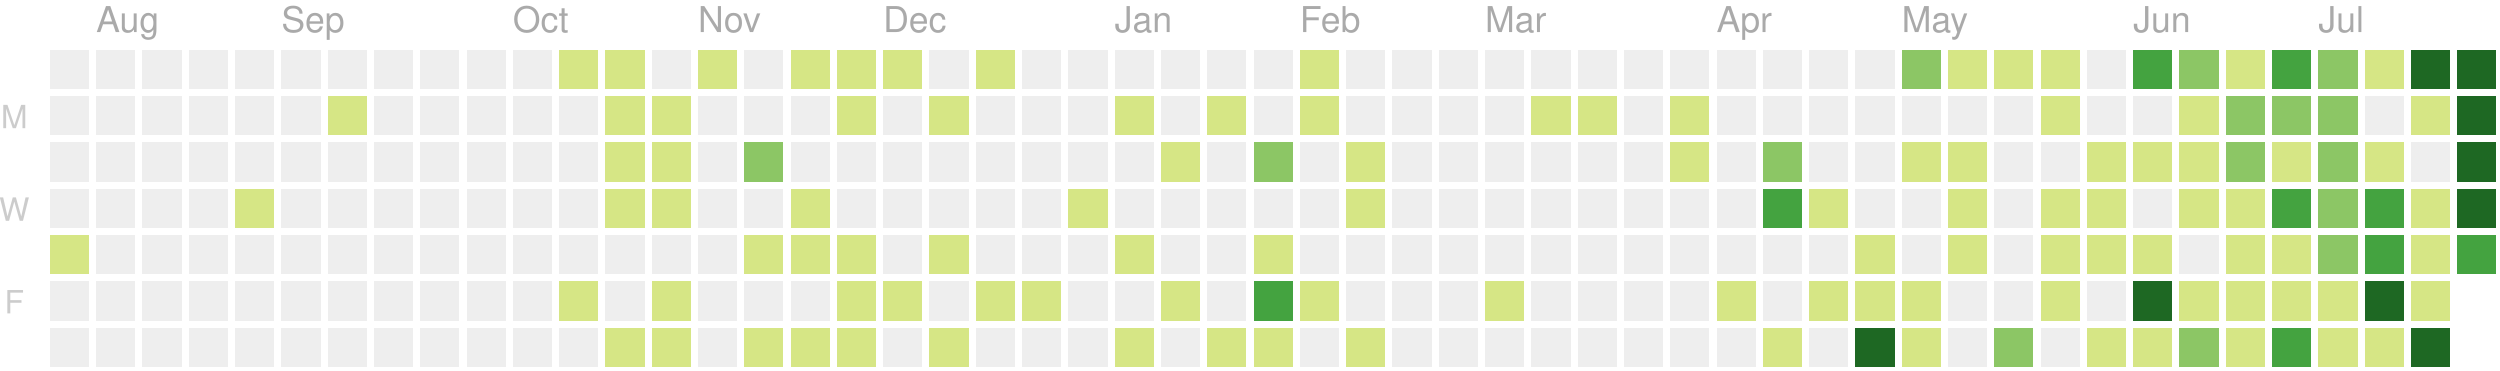
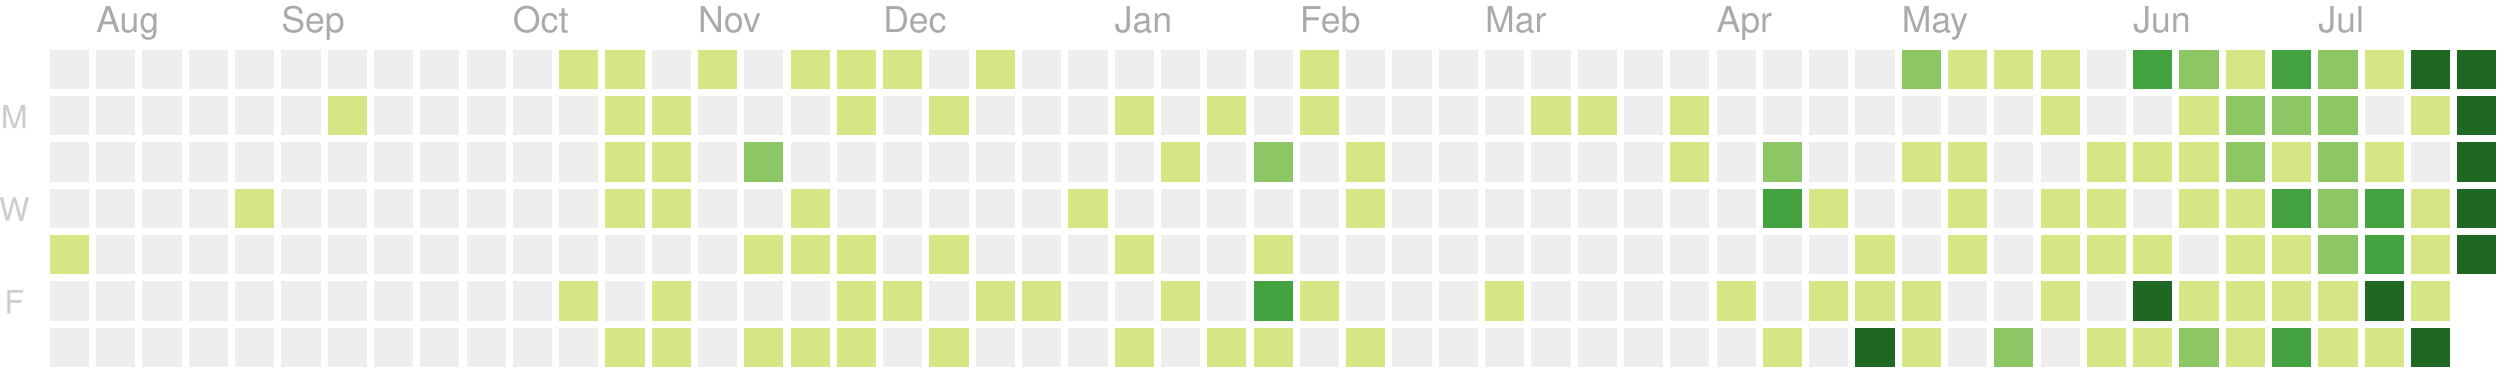
<svg xmlns="http://www.w3.org/2000/svg" version="1.1" width="702" height="104">
  <rect style="fill:#eeeeee;shape-rendering:crispedges;" data-score="0" data-date="2019-07-28" x="14" y="14" width="11" height="11" />
  <rect style="fill:#eeeeee;shape-rendering:crispedges;" data-score="0" data-date="2019-08-04" x="27" y="14" width="11" height="11" />
  <rect style="fill:#eeeeee;shape-rendering:crispedges;" data-score="0" data-date="2019-08-11" x="40" y="14" width="11" height="11" />
  <rect style="fill:#eeeeee;shape-rendering:crispedges;" data-score="0" data-date="2019-08-18" x="53" y="14" width="11" height="11" />
  <rect style="fill:#eeeeee;shape-rendering:crispedges;" data-score="0" data-date="2019-08-25" x="66" y="14" width="11" height="11" />
  <rect style="fill:#eeeeee;shape-rendering:crispedges;" data-score="0" data-date="2019-09-01" x="79" y="14" width="11" height="11" />
  <rect style="fill:#eeeeee;shape-rendering:crispedges;" data-score="0" data-date="2019-09-08" x="92" y="14" width="11" height="11" />
  <rect style="fill:#eeeeee;shape-rendering:crispedges;" data-score="0" data-date="2019-09-15" x="105" y="14" width="11" height="11" />
  <rect style="fill:#eeeeee;shape-rendering:crispedges;" data-score="0" data-date="2019-09-22" x="118" y="14" width="11" height="11" />
  <rect style="fill:#eeeeee;shape-rendering:crispedges;" data-score="0" data-date="2019-09-29" x="131" y="14" width="11" height="11" />
  <rect style="fill:#eeeeee;shape-rendering:crispedges;" data-score="0" data-date="2019-10-06" x="144" y="14" width="11" height="11" />
  <rect style="fill:#d6e685;shape-rendering:crispedges;" data-score="7" data-date="2019-10-13" x="157" y="14" width="11" height="11" />
  <rect style="fill:#d6e685;shape-rendering:crispedges;" data-score="2" data-date="2019-10-20" x="170" y="14" width="11" height="11" />
  <rect style="fill:#eeeeee;shape-rendering:crispedges;" data-score="0" data-date="2019-10-27" x="183" y="14" width="11" height="11" />
  <rect style="fill:#d6e685;shape-rendering:crispedges;" data-score="5" data-date="2019-11-03" x="196" y="14" width="11" height="11" />
  <rect style="fill:#eeeeee;shape-rendering:crispedges;" data-score="0" data-date="2019-11-10" x="209" y="14" width="11" height="11" />
  <rect style="fill:#d6e685;shape-rendering:crispedges;" data-score="8" data-date="2019-11-17" x="222" y="14" width="11" height="11" />
  <rect style="fill:#d6e685;shape-rendering:crispedges;" data-score="6" data-date="2019-11-24" x="235" y="14" width="11" height="11" />
  <rect style="fill:#d6e685;shape-rendering:crispedges;" data-score="4" data-date="2019-12-01" x="248" y="14" width="11" height="11" />
  <rect style="fill:#eeeeee;shape-rendering:crispedges;" data-score="0" data-date="2019-12-08" x="261" y="14" width="11" height="11" />
  <rect style="fill:#d6e685;shape-rendering:crispedges;" data-score="1" data-date="2019-12-15" x="274" y="14" width="11" height="11" />
  <rect style="fill:#eeeeee;shape-rendering:crispedges;" data-score="0" data-date="2019-12-22" x="287" y="14" width="11" height="11" />
  <rect style="fill:#eeeeee;shape-rendering:crispedges;" data-score="0" data-date="2019-12-29" x="300" y="14" width="11" height="11" />
  <rect style="fill:#eeeeee;shape-rendering:crispedges;" data-score="0" data-date="2020-01-05" x="313" y="14" width="11" height="11" />
  <rect style="fill:#eeeeee;shape-rendering:crispedges;" data-score="0" data-date="2020-01-12" x="326" y="14" width="11" height="11" />
  <rect style="fill:#eeeeee;shape-rendering:crispedges;" data-score="0" data-date="2020-01-19" x="339" y="14" width="11" height="11" />
  <rect style="fill:#eeeeee;shape-rendering:crispedges;" data-score="0" data-date="2020-01-26" x="352" y="14" width="11" height="11" />
  <rect style="fill:#d6e685;shape-rendering:crispedges;" data-score="2" data-date="2020-02-02" x="365" y="14" width="11" height="11" />
  <rect style="fill:#eeeeee;shape-rendering:crispedges;" data-score="0" data-date="2020-02-09" x="378" y="14" width="11" height="11" />
  <rect style="fill:#eeeeee;shape-rendering:crispedges;" data-score="0" data-date="2020-02-16" x="391" y="14" width="11" height="11" />
  <rect style="fill:#eeeeee;shape-rendering:crispedges;" data-score="0" data-date="2020-02-23" x="404" y="14" width="11" height="11" />
  <rect style="fill:#eeeeee;shape-rendering:crispedges;" data-score="0" data-date="2020-03-01" x="417" y="14" width="11" height="11" />
  <rect style="fill:#eeeeee;shape-rendering:crispedges;" data-score="0" data-date="2020-03-08" x="430" y="14" width="11" height="11" />
  <rect style="fill:#eeeeee;shape-rendering:crispedges;" data-score="0" data-date="2020-03-15" x="443" y="14" width="11" height="11" />
  <rect style="fill:#eeeeee;shape-rendering:crispedges;" data-score="0" data-date="2020-03-22" x="456" y="14" width="11" height="11" />
  <rect style="fill:#eeeeee;shape-rendering:crispedges;" data-score="0" data-date="2020-03-29" x="469" y="14" width="11" height="11" />
  <rect style="fill:#eeeeee;shape-rendering:crispedges;" data-score="0" data-date="2020-04-05" x="482" y="14" width="11" height="11" />
  <rect style="fill:#eeeeee;shape-rendering:crispedges;" data-score="0" data-date="2020-04-12" x="495" y="14" width="11" height="11" />
  <rect style="fill:#eeeeee;shape-rendering:crispedges;" data-score="0" data-date="2020-04-19" x="508" y="14" width="11" height="11" />
  <rect style="fill:#eeeeee;shape-rendering:crispedges;" data-score="0" data-date="2020-04-26" x="521" y="14" width="11" height="11" />
  <rect style="fill:#8cc665;shape-rendering:crispedges;" data-score="20" data-date="2020-05-03" x="534" y="14" width="11" height="11" />
  <rect style="fill:#d6e685;shape-rendering:crispedges;" data-score="4" data-date="2020-05-10" x="547" y="14" width="11" height="11" />
  <rect style="fill:#d6e685;shape-rendering:crispedges;" data-score="4" data-date="2020-05-17" x="560" y="14" width="11" height="11" />
  <rect style="fill:#d6e685;shape-rendering:crispedges;" data-score="3" data-date="2020-05-24" x="573" y="14" width="11" height="11" />
  <rect style="fill:#eeeeee;shape-rendering:crispedges;" data-score="0" data-date="2020-05-31" x="586" y="14" width="11" height="11" />
  <rect style="fill:#44a340;shape-rendering:crispedges;" data-score="25" data-date="2020-06-07" x="599" y="14" width="11" height="11" />
  <rect style="fill:#8cc665;shape-rendering:crispedges;" data-score="20" data-date="2020-06-14" x="612" y="14" width="11" height="11" />
  <rect style="fill:#d6e685;shape-rendering:crispedges;" data-score="8" data-date="2020-06-21" x="625" y="14" width="11" height="11" />
  <rect style="fill:#44a340;shape-rendering:crispedges;" data-score="28" data-date="2020-06-28" x="638" y="14" width="11" height="11" />
  <rect style="fill:#8cc665;shape-rendering:crispedges;" data-score="20" data-date="2020-07-05" x="651" y="14" width="11" height="11" />
  <rect style="fill:#d6e685;shape-rendering:crispedges;" data-score="3" data-date="2020-07-12" x="664" y="14" width="11" height="11" />
  <rect style="fill:#1e6823;shape-rendering:crispedges;" data-score="45" data-date="2020-07-19" x="677" y="14" width="11" height="11" />
  <rect style="fill:#1e6823;shape-rendering:crispedges;" data-score="84" data-date="2020-07-26" x="690" y="14" width="11" height="11" />
  <rect style="fill:#eeeeee;shape-rendering:crispedges;" data-score="0" data-date="2019-07-29" x="14" y="27" width="11" height="11" />
  <rect style="fill:#eeeeee;shape-rendering:crispedges;" data-score="0" data-date="2019-08-05" x="27" y="27" width="11" height="11" />
  <rect style="fill:#eeeeee;shape-rendering:crispedges;" data-score="0" data-date="2019-08-12" x="40" y="27" width="11" height="11" />
  <rect style="fill:#eeeeee;shape-rendering:crispedges;" data-score="0" data-date="2019-08-19" x="53" y="27" width="11" height="11" />
  <rect style="fill:#eeeeee;shape-rendering:crispedges;" data-score="0" data-date="2019-08-26" x="66" y="27" width="11" height="11" />
  <rect style="fill:#eeeeee;shape-rendering:crispedges;" data-score="0" data-date="2019-09-02" x="79" y="27" width="11" height="11" />
  <rect style="fill:#d6e685;shape-rendering:crispedges;" data-score="1" data-date="2019-09-09" x="92" y="27" width="11" height="11" />
  <rect style="fill:#eeeeee;shape-rendering:crispedges;" data-score="0" data-date="2019-09-16" x="105" y="27" width="11" height="11" />
  <rect style="fill:#eeeeee;shape-rendering:crispedges;" data-score="0" data-date="2019-09-23" x="118" y="27" width="11" height="11" />
  <rect style="fill:#eeeeee;shape-rendering:crispedges;" data-score="0" data-date="2019-09-30" x="131" y="27" width="11" height="11" />
  <rect style="fill:#eeeeee;shape-rendering:crispedges;" data-score="0" data-date="2019-10-07" x="144" y="27" width="11" height="11" />
  <rect style="fill:#eeeeee;shape-rendering:crispedges;" data-score="0" data-date="2019-10-14" x="157" y="27" width="11" height="11" />
  <rect style="fill:#d6e685;shape-rendering:crispedges;" data-score="4" data-date="2019-10-21" x="170" y="27" width="11" height="11" />
  <rect style="fill:#d6e685;shape-rendering:crispedges;" data-score="3" data-date="2019-10-28" x="183" y="27" width="11" height="11" />
  <rect style="fill:#eeeeee;shape-rendering:crispedges;" data-score="0" data-date="2019-11-04" x="196" y="27" width="11" height="11" />
  <rect style="fill:#eeeeee;shape-rendering:crispedges;" data-score="0" data-date="2019-11-11" x="209" y="27" width="11" height="11" />
  <rect style="fill:#eeeeee;shape-rendering:crispedges;" data-score="0" data-date="2019-11-18" x="222" y="27" width="11" height="11" />
  <rect style="fill:#d6e685;shape-rendering:crispedges;" data-score="1" data-date="2019-11-25" x="235" y="27" width="11" height="11" />
  <rect style="fill:#eeeeee;shape-rendering:crispedges;" data-score="0" data-date="2019-12-02" x="248" y="27" width="11" height="11" />
  <rect style="fill:#d6e685;shape-rendering:crispedges;" data-score="1" data-date="2019-12-09" x="261" y="27" width="11" height="11" />
  <rect style="fill:#eeeeee;shape-rendering:crispedges;" data-score="0" data-date="2019-12-16" x="274" y="27" width="11" height="11" />
  <rect style="fill:#eeeeee;shape-rendering:crispedges;" data-score="0" data-date="2019-12-23" x="287" y="27" width="11" height="11" />
  <rect style="fill:#eeeeee;shape-rendering:crispedges;" data-score="0" data-date="2019-12-30" x="300" y="27" width="11" height="11" />
  <rect style="fill:#d6e685;shape-rendering:crispedges;" data-score="2" data-date="2020-01-06" x="313" y="27" width="11" height="11" />
  <rect style="fill:#eeeeee;shape-rendering:crispedges;" data-score="0" data-date="2020-01-13" x="326" y="27" width="11" height="11" />
  <rect style="fill:#d6e685;shape-rendering:crispedges;" data-score="1" data-date="2020-01-20" x="339" y="27" width="11" height="11" />
  <rect style="fill:#eeeeee;shape-rendering:crispedges;" data-score="0" data-date="2020-01-27" x="352" y="27" width="11" height="11" />
  <rect style="fill:#d6e685;shape-rendering:crispedges;" data-score="10" data-date="2020-02-03" x="365" y="27" width="11" height="11" />
  <rect style="fill:#eeeeee;shape-rendering:crispedges;" data-score="0" data-date="2020-02-10" x="378" y="27" width="11" height="11" />
  <rect style="fill:#eeeeee;shape-rendering:crispedges;" data-score="0" data-date="2020-02-17" x="391" y="27" width="11" height="11" />
  <rect style="fill:#eeeeee;shape-rendering:crispedges;" data-score="0" data-date="2020-02-24" x="404" y="27" width="11" height="11" />
  <rect style="fill:#eeeeee;shape-rendering:crispedges;" data-score="0" data-date="2020-03-02" x="417" y="27" width="11" height="11" />
  <rect style="fill:#d6e685;shape-rendering:crispedges;" data-score="2" data-date="2020-03-09" x="430" y="27" width="11" height="11" />
  <rect style="fill:#d6e685;shape-rendering:crispedges;" data-score="1" data-date="2020-03-16" x="443" y="27" width="11" height="11" />
  <rect style="fill:#eeeeee;shape-rendering:crispedges;" data-score="0" data-date="2020-03-23" x="456" y="27" width="11" height="11" />
  <rect style="fill:#d6e685;shape-rendering:crispedges;" data-score="8" data-date="2020-03-30" x="469" y="27" width="11" height="11" />
  <rect style="fill:#eeeeee;shape-rendering:crispedges;" data-score="0" data-date="2020-04-06" x="482" y="27" width="11" height="11" />
  <rect style="fill:#eeeeee;shape-rendering:crispedges;" data-score="0" data-date="2020-04-13" x="495" y="27" width="11" height="11" />
  <rect style="fill:#eeeeee;shape-rendering:crispedges;" data-score="0" data-date="2020-04-20" x="508" y="27" width="11" height="11" />
  <rect style="fill:#eeeeee;shape-rendering:crispedges;" data-score="0" data-date="2020-04-27" x="521" y="27" width="11" height="11" />
  <rect style="fill:#eeeeee;shape-rendering:crispedges;" data-score="0" data-date="2020-05-04" x="534" y="27" width="11" height="11" />
  <rect style="fill:#eeeeee;shape-rendering:crispedges;" data-score="0" data-date="2020-05-11" x="547" y="27" width="11" height="11" />
  <rect style="fill:#eeeeee;shape-rendering:crispedges;" data-score="0" data-date="2020-05-18" x="560" y="27" width="11" height="11" />
  <rect style="fill:#d6e685;shape-rendering:crispedges;" data-score="3" data-date="2020-05-25" x="573" y="27" width="11" height="11" />
  <rect style="fill:#eeeeee;shape-rendering:crispedges;" data-score="0" data-date="2020-06-01" x="586" y="27" width="11" height="11" />
  <rect style="fill:#eeeeee;shape-rendering:crispedges;" data-score="0" data-date="2020-06-08" x="599" y="27" width="11" height="11" />
  <rect style="fill:#d6e685;shape-rendering:crispedges;" data-score="2" data-date="2020-06-15" x="612" y="27" width="11" height="11" />
  <rect style="fill:#8cc665;shape-rendering:crispedges;" data-score="15" data-date="2020-06-22" x="625" y="27" width="11" height="11" />
  <rect style="fill:#8cc665;shape-rendering:crispedges;" data-score="16" data-date="2020-06-29" x="638" y="27" width="11" height="11" />
  <rect style="fill:#8cc665;shape-rendering:crispedges;" data-score="12" data-date="2020-07-06" x="651" y="27" width="11" height="11" />
  <rect style="fill:#eeeeee;shape-rendering:crispedges;" data-score="0" data-date="2020-07-13" x="664" y="27" width="11" height="11" />
  <rect style="fill:#d6e685;shape-rendering:crispedges;" data-score="8" data-date="2020-07-20" x="677" y="27" width="11" height="11" />
  <rect style="fill:#1e6823;shape-rendering:crispedges;" data-score="107" data-date="2020-07-27" x="690" y="27" width="11" height="11" />
  <rect style="fill:#eeeeee;shape-rendering:crispedges;" data-score="0" data-date="2019-07-30" x="14" y="40" width="11" height="11" />
  <rect style="fill:#eeeeee;shape-rendering:crispedges;" data-score="0" data-date="2019-08-06" x="27" y="40" width="11" height="11" />
  <rect style="fill:#eeeeee;shape-rendering:crispedges;" data-score="0" data-date="2019-08-13" x="40" y="40" width="11" height="11" />
  <rect style="fill:#eeeeee;shape-rendering:crispedges;" data-score="0" data-date="2019-08-20" x="53" y="40" width="11" height="11" />
  <rect style="fill:#eeeeee;shape-rendering:crispedges;" data-score="0" data-date="2019-08-27" x="66" y="40" width="11" height="11" />
  <rect style="fill:#eeeeee;shape-rendering:crispedges;" data-score="0" data-date="2019-09-03" x="79" y="40" width="11" height="11" />
  <rect style="fill:#eeeeee;shape-rendering:crispedges;" data-score="0" data-date="2019-09-10" x="92" y="40" width="11" height="11" />
  <rect style="fill:#eeeeee;shape-rendering:crispedges;" data-score="0" data-date="2019-09-17" x="105" y="40" width="11" height="11" />
  <rect style="fill:#eeeeee;shape-rendering:crispedges;" data-score="0" data-date="2019-09-24" x="118" y="40" width="11" height="11" />
  <rect style="fill:#eeeeee;shape-rendering:crispedges;" data-score="0" data-date="2019-10-01" x="131" y="40" width="11" height="11" />
  <rect style="fill:#eeeeee;shape-rendering:crispedges;" data-score="0" data-date="2019-10-08" x="144" y="40" width="11" height="11" />
  <rect style="fill:#eeeeee;shape-rendering:crispedges;" data-score="0" data-date="2019-10-15" x="157" y="40" width="11" height="11" />
  <rect style="fill:#d6e685;shape-rendering:crispedges;" data-score="2" data-date="2019-10-22" x="170" y="40" width="11" height="11" />
  <rect style="fill:#d6e685;shape-rendering:crispedges;" data-score="9" data-date="2019-10-29" x="183" y="40" width="11" height="11" />
  <rect style="fill:#eeeeee;shape-rendering:crispedges;" data-score="0" data-date="2019-11-05" x="196" y="40" width="11" height="11" />
  <rect style="fill:#8cc665;shape-rendering:crispedges;" data-score="14" data-date="2019-11-12" x="209" y="40" width="11" height="11" />
  <rect style="fill:#eeeeee;shape-rendering:crispedges;" data-score="0" data-date="2019-11-19" x="222" y="40" width="11" height="11" />
  <rect style="fill:#eeeeee;shape-rendering:crispedges;" data-score="0" data-date="2019-11-26" x="235" y="40" width="11" height="11" />
  <rect style="fill:#eeeeee;shape-rendering:crispedges;" data-score="0" data-date="2019-12-03" x="248" y="40" width="11" height="11" />
  <rect style="fill:#eeeeee;shape-rendering:crispedges;" data-score="0" data-date="2019-12-10" x="261" y="40" width="11" height="11" />
  <rect style="fill:#eeeeee;shape-rendering:crispedges;" data-score="0" data-date="2019-12-17" x="274" y="40" width="11" height="11" />
  <rect style="fill:#eeeeee;shape-rendering:crispedges;" data-score="0" data-date="2019-12-24" x="287" y="40" width="11" height="11" />
  <rect style="fill:#eeeeee;shape-rendering:crispedges;" data-score="0" data-date="2019-12-31" x="300" y="40" width="11" height="11" />
  <rect style="fill:#eeeeee;shape-rendering:crispedges;" data-score="0" data-date="2020-01-07" x="313" y="40" width="11" height="11" />
  <rect style="fill:#d6e685;shape-rendering:crispedges;" data-score="1" data-date="2020-01-14" x="326" y="40" width="11" height="11" />
  <rect style="fill:#eeeeee;shape-rendering:crispedges;" data-score="0" data-date="2020-01-21" x="339" y="40" width="11" height="11" />
  <rect style="fill:#8cc665;shape-rendering:crispedges;" data-score="20" data-date="2020-01-28" x="352" y="40" width="11" height="11" />
  <rect style="fill:#eeeeee;shape-rendering:crispedges;" data-score="0" data-date="2020-02-04" x="365" y="40" width="11" height="11" />
  <rect style="fill:#d6e685;shape-rendering:crispedges;" data-score="2" data-date="2020-02-11" x="378" y="40" width="11" height="11" />
  <rect style="fill:#eeeeee;shape-rendering:crispedges;" data-score="0" data-date="2020-02-18" x="391" y="40" width="11" height="11" />
  <rect style="fill:#eeeeee;shape-rendering:crispedges;" data-score="0" data-date="2020-02-25" x="404" y="40" width="11" height="11" />
  <rect style="fill:#eeeeee;shape-rendering:crispedges;" data-score="0" data-date="2020-03-03" x="417" y="40" width="11" height="11" />
  <rect style="fill:#eeeeee;shape-rendering:crispedges;" data-score="0" data-date="2020-03-10" x="430" y="40" width="11" height="11" />
  <rect style="fill:#eeeeee;shape-rendering:crispedges;" data-score="0" data-date="2020-03-17" x="443" y="40" width="11" height="11" />
  <rect style="fill:#eeeeee;shape-rendering:crispedges;" data-score="0" data-date="2020-03-24" x="456" y="40" width="11" height="11" />
  <rect style="fill:#d6e685;shape-rendering:crispedges;" data-score="3" data-date="2020-03-31" x="469" y="40" width="11" height="11" />
  <rect style="fill:#eeeeee;shape-rendering:crispedges;" data-score="0" data-date="2020-04-07" x="482" y="40" width="11" height="11" />
  <rect style="fill:#8cc665;shape-rendering:crispedges;" data-score="14" data-date="2020-04-14" x="495" y="40" width="11" height="11" />
  <rect style="fill:#eeeeee;shape-rendering:crispedges;" data-score="0" data-date="2020-04-21" x="508" y="40" width="11" height="11" />
  <rect style="fill:#eeeeee;shape-rendering:crispedges;" data-score="0" data-date="2020-04-28" x="521" y="40" width="11" height="11" />
  <rect style="fill:#d6e685;shape-rendering:crispedges;" data-score="3" data-date="2020-05-05" x="534" y="40" width="11" height="11" />
  <rect style="fill:#d6e685;shape-rendering:crispedges;" data-score="2" data-date="2020-05-12" x="547" y="40" width="11" height="11" />
  <rect style="fill:#eeeeee;shape-rendering:crispedges;" data-score="0" data-date="2020-05-19" x="560" y="40" width="11" height="11" />
  <rect style="fill:#eeeeee;shape-rendering:crispedges;" data-score="0" data-date="2020-05-26" x="573" y="40" width="11" height="11" />
  <rect style="fill:#d6e685;shape-rendering:crispedges;" data-score="2" data-date="2020-06-02" x="586" y="40" width="11" height="11" />
  <rect style="fill:#d6e685;shape-rendering:crispedges;" data-score="4" data-date="2020-06-09" x="599" y="40" width="11" height="11" />
  <rect style="fill:#d6e685;shape-rendering:crispedges;" data-score="9" data-date="2020-06-16" x="612" y="40" width="11" height="11" />
  <rect style="fill:#8cc665;shape-rendering:crispedges;" data-score="16" data-date="2020-06-23" x="625" y="40" width="11" height="11" />
  <rect style="fill:#d6e685;shape-rendering:crispedges;" data-score="7" data-date="2020-06-30" x="638" y="40" width="11" height="11" />
  <rect style="fill:#8cc665;shape-rendering:crispedges;" data-score="17" data-date="2020-07-07" x="651" y="40" width="11" height="11" />
  <rect style="fill:#d6e685;shape-rendering:crispedges;" data-score="4" data-date="2020-07-14" x="664" y="40" width="11" height="11" />
  <rect style="fill:#eeeeee;shape-rendering:crispedges;" data-score="0" data-date="2020-07-21" x="677" y="40" width="11" height="11" />
  <rect style="fill:#1e6823;shape-rendering:crispedges;" data-score="84" data-date="2020-07-28" x="690" y="40" width="11" height="11" />
  <rect style="fill:#eeeeee;shape-rendering:crispedges;" data-score="0" data-date="2019-07-31" x="14" y="53" width="11" height="11" />
  <rect style="fill:#eeeeee;shape-rendering:crispedges;" data-score="0" data-date="2019-08-07" x="27" y="53" width="11" height="11" />
  <rect style="fill:#eeeeee;shape-rendering:crispedges;" data-score="0" data-date="2019-08-14" x="40" y="53" width="11" height="11" />
  <rect style="fill:#eeeeee;shape-rendering:crispedges;" data-score="0" data-date="2019-08-21" x="53" y="53" width="11" height="11" />
  <rect style="fill:#d6e685;shape-rendering:crispedges;" data-score="1" data-date="2019-08-28" x="66" y="53" width="11" height="11" />
  <rect style="fill:#eeeeee;shape-rendering:crispedges;" data-score="0" data-date="2019-09-04" x="79" y="53" width="11" height="11" />
  <rect style="fill:#eeeeee;shape-rendering:crispedges;" data-score="0" data-date="2019-09-11" x="92" y="53" width="11" height="11" />
  <rect style="fill:#eeeeee;shape-rendering:crispedges;" data-score="0" data-date="2019-09-18" x="105" y="53" width="11" height="11" />
  <rect style="fill:#eeeeee;shape-rendering:crispedges;" data-score="0" data-date="2019-09-25" x="118" y="53" width="11" height="11" />
  <rect style="fill:#eeeeee;shape-rendering:crispedges;" data-score="0" data-date="2019-10-02" x="131" y="53" width="11" height="11" />
  <rect style="fill:#eeeeee;shape-rendering:crispedges;" data-score="0" data-date="2019-10-09" x="144" y="53" width="11" height="11" />
  <rect style="fill:#eeeeee;shape-rendering:crispedges;" data-score="0" data-date="2019-10-16" x="157" y="53" width="11" height="11" />
  <rect style="fill:#d6e685;shape-rendering:crispedges;" data-score="7" data-date="2019-10-23" x="170" y="53" width="11" height="11" />
  <rect style="fill:#d6e685;shape-rendering:crispedges;" data-score="1" data-date="2019-10-30" x="183" y="53" width="11" height="11" />
  <rect style="fill:#eeeeee;shape-rendering:crispedges;" data-score="0" data-date="2019-11-06" x="196" y="53" width="11" height="11" />
  <rect style="fill:#eeeeee;shape-rendering:crispedges;" data-score="0" data-date="2019-11-13" x="209" y="53" width="11" height="11" />
  <rect style="fill:#d6e685;shape-rendering:crispedges;" data-score="7" data-date="2019-11-20" x="222" y="53" width="11" height="11" />
  <rect style="fill:#eeeeee;shape-rendering:crispedges;" data-score="0" data-date="2019-11-27" x="235" y="53" width="11" height="11" />
  <rect style="fill:#eeeeee;shape-rendering:crispedges;" data-score="0" data-date="2019-12-04" x="248" y="53" width="11" height="11" />
  <rect style="fill:#eeeeee;shape-rendering:crispedges;" data-score="0" data-date="2019-12-11" x="261" y="53" width="11" height="11" />
  <rect style="fill:#eeeeee;shape-rendering:crispedges;" data-score="0" data-date="2019-12-18" x="274" y="53" width="11" height="11" />
  <rect style="fill:#eeeeee;shape-rendering:crispedges;" data-score="0" data-date="2019-12-25" x="287" y="53" width="11" height="11" />
  <rect style="fill:#d6e685;shape-rendering:crispedges;" data-score="1" data-date="2020-01-01" x="300" y="53" width="11" height="11" />
  <rect style="fill:#eeeeee;shape-rendering:crispedges;" data-score="0" data-date="2020-01-08" x="313" y="53" width="11" height="11" />
  <rect style="fill:#eeeeee;shape-rendering:crispedges;" data-score="0" data-date="2020-01-15" x="326" y="53" width="11" height="11" />
  <rect style="fill:#eeeeee;shape-rendering:crispedges;" data-score="0" data-date="2020-01-22" x="339" y="53" width="11" height="11" />
  <rect style="fill:#eeeeee;shape-rendering:crispedges;" data-score="0" data-date="2020-01-29" x="352" y="53" width="11" height="11" />
  <rect style="fill:#eeeeee;shape-rendering:crispedges;" data-score="0" data-date="2020-02-05" x="365" y="53" width="11" height="11" />
  <rect style="fill:#d6e685;shape-rendering:crispedges;" data-score="3" data-date="2020-02-12" x="378" y="53" width="11" height="11" />
  <rect style="fill:#eeeeee;shape-rendering:crispedges;" data-score="0" data-date="2020-02-19" x="391" y="53" width="11" height="11" />
  <rect style="fill:#eeeeee;shape-rendering:crispedges;" data-score="0" data-date="2020-02-26" x="404" y="53" width="11" height="11" />
  <rect style="fill:#eeeeee;shape-rendering:crispedges;" data-score="0" data-date="2020-03-04" x="417" y="53" width="11" height="11" />
  <rect style="fill:#eeeeee;shape-rendering:crispedges;" data-score="0" data-date="2020-03-11" x="430" y="53" width="11" height="11" />
  <rect style="fill:#eeeeee;shape-rendering:crispedges;" data-score="0" data-date="2020-03-18" x="443" y="53" width="11" height="11" />
  <rect style="fill:#eeeeee;shape-rendering:crispedges;" data-score="0" data-date="2020-03-25" x="456" y="53" width="11" height="11" />
  <rect style="fill:#eeeeee;shape-rendering:crispedges;" data-score="0" data-date="2020-04-01" x="469" y="53" width="11" height="11" />
  <rect style="fill:#eeeeee;shape-rendering:crispedges;" data-score="0" data-date="2020-04-08" x="482" y="53" width="11" height="11" />
  <rect style="fill:#44a340;shape-rendering:crispedges;" data-score="30" data-date="2020-04-15" x="495" y="53" width="11" height="11" />
  <rect style="fill:#d6e685;shape-rendering:crispedges;" data-score="1" data-date="2020-04-22" x="508" y="53" width="11" height="11" />
  <rect style="fill:#eeeeee;shape-rendering:crispedges;" data-score="0" data-date="2020-04-29" x="521" y="53" width="11" height="11" />
  <rect style="fill:#eeeeee;shape-rendering:crispedges;" data-score="0" data-date="2020-05-06" x="534" y="53" width="11" height="11" />
  <rect style="fill:#d6e685;shape-rendering:crispedges;" data-score="3" data-date="2020-05-13" x="547" y="53" width="11" height="11" />
  <rect style="fill:#eeeeee;shape-rendering:crispedges;" data-score="0" data-date="2020-05-20" x="560" y="53" width="11" height="11" />
  <rect style="fill:#d6e685;shape-rendering:crispedges;" data-score="1" data-date="2020-05-27" x="573" y="53" width="11" height="11" />
  <rect style="fill:#d6e685;shape-rendering:crispedges;" data-score="2" data-date="2020-06-03" x="586" y="53" width="11" height="11" />
  <rect style="fill:#eeeeee;shape-rendering:crispedges;" data-score="0" data-date="2020-06-10" x="599" y="53" width="11" height="11" />
  <rect style="fill:#d6e685;shape-rendering:crispedges;" data-score="5" data-date="2020-06-17" x="612" y="53" width="11" height="11" />
  <rect style="fill:#d6e685;shape-rendering:crispedges;" data-score="2" data-date="2020-06-24" x="625" y="53" width="11" height="11" />
  <rect style="fill:#44a340;shape-rendering:crispedges;" data-score="32" data-date="2020-07-01" x="638" y="53" width="11" height="11" />
  <rect style="fill:#8cc665;shape-rendering:crispedges;" data-score="14" data-date="2020-07-08" x="651" y="53" width="11" height="11" />
  <rect style="fill:#44a340;shape-rendering:crispedges;" data-score="26" data-date="2020-07-15" x="664" y="53" width="11" height="11" />
  <rect style="fill:#d6e685;shape-rendering:crispedges;" data-score="2" data-date="2020-07-22" x="677" y="53" width="11" height="11" />
  <rect style="fill:#1e6823;shape-rendering:crispedges;" data-score="45" data-date="2020-07-29" x="690" y="53" width="11" height="11" />
  <rect style="fill:#d6e685;shape-rendering:crispedges;" data-score="5" data-date="2019-08-01" x="14" y="66" width="11" height="11" />
  <rect style="fill:#eeeeee;shape-rendering:crispedges;" data-score="0" data-date="2019-08-08" x="27" y="66" width="11" height="11" />
  <rect style="fill:#eeeeee;shape-rendering:crispedges;" data-score="0" data-date="2019-08-15" x="40" y="66" width="11" height="11" />
  <rect style="fill:#eeeeee;shape-rendering:crispedges;" data-score="0" data-date="2019-08-22" x="53" y="66" width="11" height="11" />
  <rect style="fill:#eeeeee;shape-rendering:crispedges;" data-score="0" data-date="2019-08-29" x="66" y="66" width="11" height="11" />
  <rect style="fill:#eeeeee;shape-rendering:crispedges;" data-score="0" data-date="2019-09-05" x="79" y="66" width="11" height="11" />
  <rect style="fill:#eeeeee;shape-rendering:crispedges;" data-score="0" data-date="2019-09-12" x="92" y="66" width="11" height="11" />
  <rect style="fill:#eeeeee;shape-rendering:crispedges;" data-score="0" data-date="2019-09-19" x="105" y="66" width="11" height="11" />
  <rect style="fill:#eeeeee;shape-rendering:crispedges;" data-score="0" data-date="2019-09-26" x="118" y="66" width="11" height="11" />
  <rect style="fill:#eeeeee;shape-rendering:crispedges;" data-score="0" data-date="2019-10-03" x="131" y="66" width="11" height="11" />
  <rect style="fill:#eeeeee;shape-rendering:crispedges;" data-score="0" data-date="2019-10-10" x="144" y="66" width="11" height="11" />
  <rect style="fill:#eeeeee;shape-rendering:crispedges;" data-score="0" data-date="2019-10-17" x="157" y="66" width="11" height="11" />
  <rect style="fill:#eeeeee;shape-rendering:crispedges;" data-score="0" data-date="2019-10-24" x="170" y="66" width="11" height="11" />
  <rect style="fill:#eeeeee;shape-rendering:crispedges;" data-score="0" data-date="2019-10-31" x="183" y="66" width="11" height="11" />
  <rect style="fill:#eeeeee;shape-rendering:crispedges;" data-score="0" data-date="2019-11-07" x="196" y="66" width="11" height="11" />
  <rect style="fill:#d6e685;shape-rendering:crispedges;" data-score="1" data-date="2019-11-14" x="209" y="66" width="11" height="11" />
  <rect style="fill:#d6e685;shape-rendering:crispedges;" data-score="2" data-date="2019-11-21" x="222" y="66" width="11" height="11" />
  <rect style="fill:#d6e685;shape-rendering:crispedges;" data-score="1" data-date="2019-11-28" x="235" y="66" width="11" height="11" />
  <rect style="fill:#eeeeee;shape-rendering:crispedges;" data-score="0" data-date="2019-12-05" x="248" y="66" width="11" height="11" />
  <rect style="fill:#d6e685;shape-rendering:crispedges;" data-score="1" data-date="2019-12-12" x="261" y="66" width="11" height="11" />
  <rect style="fill:#eeeeee;shape-rendering:crispedges;" data-score="0" data-date="2019-12-19" x="274" y="66" width="11" height="11" />
  <rect style="fill:#eeeeee;shape-rendering:crispedges;" data-score="0" data-date="2019-12-26" x="287" y="66" width="11" height="11" />
  <rect style="fill:#eeeeee;shape-rendering:crispedges;" data-score="0" data-date="2020-01-02" x="300" y="66" width="11" height="11" />
  <rect style="fill:#d6e685;shape-rendering:crispedges;" data-score="1" data-date="2020-01-09" x="313" y="66" width="11" height="11" />
  <rect style="fill:#eeeeee;shape-rendering:crispedges;" data-score="0" data-date="2020-01-16" x="326" y="66" width="11" height="11" />
  <rect style="fill:#eeeeee;shape-rendering:crispedges;" data-score="0" data-date="2020-01-23" x="339" y="66" width="11" height="11" />
  <rect style="fill:#d6e685;shape-rendering:crispedges;" data-score="8" data-date="2020-01-30" x="352" y="66" width="11" height="11" />
  <rect style="fill:#eeeeee;shape-rendering:crispedges;" data-score="0" data-date="2020-02-06" x="365" y="66" width="11" height="11" />
  <rect style="fill:#eeeeee;shape-rendering:crispedges;" data-score="0" data-date="2020-02-13" x="378" y="66" width="11" height="11" />
  <rect style="fill:#eeeeee;shape-rendering:crispedges;" data-score="0" data-date="2020-02-20" x="391" y="66" width="11" height="11" />
  <rect style="fill:#eeeeee;shape-rendering:crispedges;" data-score="0" data-date="2020-02-27" x="404" y="66" width="11" height="11" />
  <rect style="fill:#eeeeee;shape-rendering:crispedges;" data-score="0" data-date="2020-03-05" x="417" y="66" width="11" height="11" />
  <rect style="fill:#eeeeee;shape-rendering:crispedges;" data-score="0" data-date="2020-03-12" x="430" y="66" width="11" height="11" />
  <rect style="fill:#eeeeee;shape-rendering:crispedges;" data-score="0" data-date="2020-03-19" x="443" y="66" width="11" height="11" />
  <rect style="fill:#eeeeee;shape-rendering:crispedges;" data-score="0" data-date="2020-03-26" x="456" y="66" width="11" height="11" />
  <rect style="fill:#eeeeee;shape-rendering:crispedges;" data-score="0" data-date="2020-04-02" x="469" y="66" width="11" height="11" />
  <rect style="fill:#eeeeee;shape-rendering:crispedges;" data-score="0" data-date="2020-04-09" x="482" y="66" width="11" height="11" />
  <rect style="fill:#eeeeee;shape-rendering:crispedges;" data-score="0" data-date="2020-04-16" x="495" y="66" width="11" height="11" />
  <rect style="fill:#eeeeee;shape-rendering:crispedges;" data-score="0" data-date="2020-04-23" x="508" y="66" width="11" height="11" />
  <rect style="fill:#d6e685;shape-rendering:crispedges;" data-score="1" data-date="2020-04-30" x="521" y="66" width="11" height="11" />
  <rect style="fill:#eeeeee;shape-rendering:crispedges;" data-score="0" data-date="2020-05-07" x="534" y="66" width="11" height="11" />
  <rect style="fill:#d6e685;shape-rendering:crispedges;" data-score="8" data-date="2020-05-14" x="547" y="66" width="11" height="11" />
  <rect style="fill:#eeeeee;shape-rendering:crispedges;" data-score="0" data-date="2020-05-21" x="560" y="66" width="11" height="11" />
  <rect style="fill:#d6e685;shape-rendering:crispedges;" data-score="4" data-date="2020-05-28" x="573" y="66" width="11" height="11" />
  <rect style="fill:#d6e685;shape-rendering:crispedges;" data-score="3" data-date="2020-06-04" x="586" y="66" width="11" height="11" />
  <rect style="fill:#d6e685;shape-rendering:crispedges;" data-score="1" data-date="2020-06-11" x="599" y="66" width="11" height="11" />
  <rect style="fill:#eeeeee;shape-rendering:crispedges;" data-score="0" data-date="2020-06-18" x="612" y="66" width="11" height="11" />
  <rect style="fill:#d6e685;shape-rendering:crispedges;" data-score="3" data-date="2020-06-25" x="625" y="66" width="11" height="11" />
  <rect style="fill:#d6e685;shape-rendering:crispedges;" data-score="9" data-date="2020-07-02" x="638" y="66" width="11" height="11" />
  <rect style="fill:#8cc665;shape-rendering:crispedges;" data-score="17" data-date="2020-07-09" x="651" y="66" width="11" height="11" />
  <rect style="fill:#44a340;shape-rendering:crispedges;" data-score="27" data-date="2020-07-16" x="664" y="66" width="11" height="11" />
  <rect style="fill:#d6e685;shape-rendering:crispedges;" data-score="3" data-date="2020-07-23" x="677" y="66" width="11" height="11" />
-   <rect style="fill:#44a340;shape-rendering:crispedges;" data-score="30" data-date="2020-07-30" x="690" y="66" width="11" height="11" />
+   <rect style="fill:#1e6823;shape-rendering:crispedges;" data-score="38" data-date="2020-07-30" x="690" y="66" width="11" height="11" />
  <rect style="fill:#eeeeee;shape-rendering:crispedges;" data-score="0" data-date="2019-08-02" x="14" y="79" width="11" height="11" />
  <rect style="fill:#eeeeee;shape-rendering:crispedges;" data-score="0" data-date="2019-08-09" x="27" y="79" width="11" height="11" />
  <rect style="fill:#eeeeee;shape-rendering:crispedges;" data-score="0" data-date="2019-08-16" x="40" y="79" width="11" height="11" />
  <rect style="fill:#eeeeee;shape-rendering:crispedges;" data-score="0" data-date="2019-08-23" x="53" y="79" width="11" height="11" />
  <rect style="fill:#eeeeee;shape-rendering:crispedges;" data-score="0" data-date="2019-08-30" x="66" y="79" width="11" height="11" />
  <rect style="fill:#eeeeee;shape-rendering:crispedges;" data-score="0" data-date="2019-09-06" x="79" y="79" width="11" height="11" />
  <rect style="fill:#eeeeee;shape-rendering:crispedges;" data-score="0" data-date="2019-09-13" x="92" y="79" width="11" height="11" />
  <rect style="fill:#eeeeee;shape-rendering:crispedges;" data-score="0" data-date="2019-09-20" x="105" y="79" width="11" height="11" />
  <rect style="fill:#eeeeee;shape-rendering:crispedges;" data-score="0" data-date="2019-09-27" x="118" y="79" width="11" height="11" />
  <rect style="fill:#eeeeee;shape-rendering:crispedges;" data-score="0" data-date="2019-10-04" x="131" y="79" width="11" height="11" />
  <rect style="fill:#eeeeee;shape-rendering:crispedges;" data-score="0" data-date="2019-10-11" x="144" y="79" width="11" height="11" />
  <rect style="fill:#d6e685;shape-rendering:crispedges;" data-score="9" data-date="2019-10-18" x="157" y="79" width="11" height="11" />
  <rect style="fill:#eeeeee;shape-rendering:crispedges;" data-score="0" data-date="2019-10-25" x="170" y="79" width="11" height="11" />
  <rect style="fill:#d6e685;shape-rendering:crispedges;" data-score="3" data-date="2019-11-01" x="183" y="79" width="11" height="11" />
  <rect style="fill:#eeeeee;shape-rendering:crispedges;" data-score="0" data-date="2019-11-08" x="196" y="79" width="11" height="11" />
  <rect style="fill:#eeeeee;shape-rendering:crispedges;" data-score="0" data-date="2019-11-15" x="209" y="79" width="11" height="11" />
  <rect style="fill:#eeeeee;shape-rendering:crispedges;" data-score="0" data-date="2019-11-22" x="222" y="79" width="11" height="11" />
  <rect style="fill:#d6e685;shape-rendering:crispedges;" data-score="4" data-date="2019-11-29" x="235" y="79" width="11" height="11" />
  <rect style="fill:#d6e685;shape-rendering:crispedges;" data-score="2" data-date="2019-12-06" x="248" y="79" width="11" height="11" />
  <rect style="fill:#eeeeee;shape-rendering:crispedges;" data-score="0" data-date="2019-12-13" x="261" y="79" width="11" height="11" />
  <rect style="fill:#d6e685;shape-rendering:crispedges;" data-score="1" data-date="2019-12-20" x="274" y="79" width="11" height="11" />
  <rect style="fill:#d6e685;shape-rendering:crispedges;" data-score="5" data-date="2019-12-27" x="287" y="79" width="11" height="11" />
  <rect style="fill:#eeeeee;shape-rendering:crispedges;" data-score="0" data-date="2020-01-03" x="300" y="79" width="11" height="11" />
  <rect style="fill:#eeeeee;shape-rendering:crispedges;" data-score="0" data-date="2020-01-10" x="313" y="79" width="11" height="11" />
  <rect style="fill:#d6e685;shape-rendering:crispedges;" data-score="1" data-date="2020-01-17" x="326" y="79" width="11" height="11" />
  <rect style="fill:#eeeeee;shape-rendering:crispedges;" data-score="0" data-date="2020-01-24" x="339" y="79" width="11" height="11" />
  <rect style="fill:#44a340;shape-rendering:crispedges;" data-score="26" data-date="2020-01-31" x="352" y="79" width="11" height="11" />
  <rect style="fill:#d6e685;shape-rendering:crispedges;" data-score="2" data-date="2020-02-07" x="365" y="79" width="11" height="11" />
  <rect style="fill:#eeeeee;shape-rendering:crispedges;" data-score="0" data-date="2020-02-14" x="378" y="79" width="11" height="11" />
  <rect style="fill:#eeeeee;shape-rendering:crispedges;" data-score="0" data-date="2020-02-21" x="391" y="79" width="11" height="11" />
  <rect style="fill:#eeeeee;shape-rendering:crispedges;" data-score="0" data-date="2020-02-28" x="404" y="79" width="11" height="11" />
  <rect style="fill:#d6e685;shape-rendering:crispedges;" data-score="1" data-date="2020-03-06" x="417" y="79" width="11" height="11" />
  <rect style="fill:#eeeeee;shape-rendering:crispedges;" data-score="0" data-date="2020-03-13" x="430" y="79" width="11" height="11" />
  <rect style="fill:#eeeeee;shape-rendering:crispedges;" data-score="0" data-date="2020-03-20" x="443" y="79" width="11" height="11" />
  <rect style="fill:#eeeeee;shape-rendering:crispedges;" data-score="0" data-date="2020-03-27" x="456" y="79" width="11" height="11" />
  <rect style="fill:#eeeeee;shape-rendering:crispedges;" data-score="0" data-date="2020-04-03" x="469" y="79" width="11" height="11" />
  <rect style="fill:#d6e685;shape-rendering:crispedges;" data-score="8" data-date="2020-04-10" x="482" y="79" width="11" height="11" />
  <rect style="fill:#eeeeee;shape-rendering:crispedges;" data-score="0" data-date="2020-04-17" x="495" y="79" width="11" height="11" />
  <rect style="fill:#d6e685;shape-rendering:crispedges;" data-score="6" data-date="2020-04-24" x="508" y="79" width="11" height="11" />
  <rect style="fill:#d6e685;shape-rendering:crispedges;" data-score="7" data-date="2020-05-01" x="521" y="79" width="11" height="11" />
  <rect style="fill:#d6e685;shape-rendering:crispedges;" data-score="5" data-date="2020-05-08" x="534" y="79" width="11" height="11" />
  <rect style="fill:#eeeeee;shape-rendering:crispedges;" data-score="0" data-date="2020-05-15" x="547" y="79" width="11" height="11" />
  <rect style="fill:#eeeeee;shape-rendering:crispedges;" data-score="0" data-date="2020-05-22" x="560" y="79" width="11" height="11" />
  <rect style="fill:#d6e685;shape-rendering:crispedges;" data-score="1" data-date="2020-05-29" x="573" y="79" width="11" height="11" />
  <rect style="fill:#eeeeee;shape-rendering:crispedges;" data-score="0" data-date="2020-06-05" x="586" y="79" width="11" height="11" />
  <rect style="fill:#1e6823;shape-rendering:crispedges;" data-score="36" data-date="2020-06-12" x="599" y="79" width="11" height="11" />
  <rect style="fill:#d6e685;shape-rendering:crispedges;" data-score="1" data-date="2020-06-19" x="612" y="79" width="11" height="11" />
  <rect style="fill:#d6e685;shape-rendering:crispedges;" data-score="6" data-date="2020-06-26" x="625" y="79" width="11" height="11" />
  <rect style="fill:#d6e685;shape-rendering:crispedges;" data-score="11" data-date="2020-07-03" x="638" y="79" width="11" height="11" />
  <rect style="fill:#d6e685;shape-rendering:crispedges;" data-score="3" data-date="2020-07-10" x="651" y="79" width="11" height="11" />
  <rect style="fill:#1e6823;shape-rendering:crispedges;" data-score="41" data-date="2020-07-17" x="664" y="79" width="11" height="11" />
  <rect style="fill:#d6e685;shape-rendering:crispedges;" data-score="6" data-date="2020-07-24" x="677" y="79" width="11" height="11" />
  <rect style="fill:#eeeeee;shape-rendering:crispedges;" data-score="0" data-date="2019-08-03" x="14" y="92" width="11" height="11" />
  <rect style="fill:#eeeeee;shape-rendering:crispedges;" data-score="0" data-date="2019-08-10" x="27" y="92" width="11" height="11" />
  <rect style="fill:#eeeeee;shape-rendering:crispedges;" data-score="0" data-date="2019-08-17" x="40" y="92" width="11" height="11" />
  <rect style="fill:#eeeeee;shape-rendering:crispedges;" data-score="0" data-date="2019-08-24" x="53" y="92" width="11" height="11" />
  <rect style="fill:#eeeeee;shape-rendering:crispedges;" data-score="0" data-date="2019-08-31" x="66" y="92" width="11" height="11" />
  <rect style="fill:#eeeeee;shape-rendering:crispedges;" data-score="0" data-date="2019-09-07" x="79" y="92" width="11" height="11" />
  <rect style="fill:#eeeeee;shape-rendering:crispedges;" data-score="0" data-date="2019-09-14" x="92" y="92" width="11" height="11" />
  <rect style="fill:#eeeeee;shape-rendering:crispedges;" data-score="0" data-date="2019-09-21" x="105" y="92" width="11" height="11" />
  <rect style="fill:#eeeeee;shape-rendering:crispedges;" data-score="0" data-date="2019-09-28" x="118" y="92" width="11" height="11" />
  <rect style="fill:#eeeeee;shape-rendering:crispedges;" data-score="0" data-date="2019-10-05" x="131" y="92" width="11" height="11" />
  <rect style="fill:#eeeeee;shape-rendering:crispedges;" data-score="0" data-date="2019-10-12" x="144" y="92" width="11" height="11" />
  <rect style="fill:#eeeeee;shape-rendering:crispedges;" data-score="0" data-date="2019-10-19" x="157" y="92" width="11" height="11" />
  <rect style="fill:#d6e685;shape-rendering:crispedges;" data-score="4" data-date="2019-10-26" x="170" y="92" width="11" height="11" />
  <rect style="fill:#d6e685;shape-rendering:crispedges;" data-score="4" data-date="2019-11-02" x="183" y="92" width="11" height="11" />
  <rect style="fill:#eeeeee;shape-rendering:crispedges;" data-score="0" data-date="2019-11-09" x="196" y="92" width="11" height="11" />
  <rect style="fill:#d6e685;shape-rendering:crispedges;" data-score="1" data-date="2019-11-16" x="209" y="92" width="11" height="11" />
  <rect style="fill:#d6e685;shape-rendering:crispedges;" data-score="3" data-date="2019-11-23" x="222" y="92" width="11" height="11" />
  <rect style="fill:#d6e685;shape-rendering:crispedges;" data-score="3" data-date="2019-11-30" x="235" y="92" width="11" height="11" />
  <rect style="fill:#eeeeee;shape-rendering:crispedges;" data-score="0" data-date="2019-12-07" x="248" y="92" width="11" height="11" />
  <rect style="fill:#d6e685;shape-rendering:crispedges;" data-score="1" data-date="2019-12-14" x="261" y="92" width="11" height="11" />
  <rect style="fill:#eeeeee;shape-rendering:crispedges;" data-score="0" data-date="2019-12-21" x="274" y="92" width="11" height="11" />
  <rect style="fill:#eeeeee;shape-rendering:crispedges;" data-score="0" data-date="2019-12-28" x="287" y="92" width="11" height="11" />
  <rect style="fill:#eeeeee;shape-rendering:crispedges;" data-score="0" data-date="2020-01-04" x="300" y="92" width="11" height="11" />
  <rect style="fill:#d6e685;shape-rendering:crispedges;" data-score="1" data-date="2020-01-11" x="313" y="92" width="11" height="11" />
  <rect style="fill:#eeeeee;shape-rendering:crispedges;" data-score="0" data-date="2020-01-18" x="326" y="92" width="11" height="11" />
  <rect style="fill:#d6e685;shape-rendering:crispedges;" data-score="3" data-date="2020-01-25" x="339" y="92" width="11" height="11" />
  <rect style="fill:#d6e685;shape-rendering:crispedges;" data-score="2" data-date="2020-02-01" x="352" y="92" width="11" height="11" />
  <rect style="fill:#eeeeee;shape-rendering:crispedges;" data-score="0" data-date="2020-02-08" x="365" y="92" width="11" height="11" />
  <rect style="fill:#d6e685;shape-rendering:crispedges;" data-score="6" data-date="2020-02-15" x="378" y="92" width="11" height="11" />
  <rect style="fill:#eeeeee;shape-rendering:crispedges;" data-score="0" data-date="2020-02-22" x="391" y="92" width="11" height="11" />
  <rect style="fill:#eeeeee;shape-rendering:crispedges;" data-score="0" data-date="2020-02-29" x="404" y="92" width="11" height="11" />
  <rect style="fill:#eeeeee;shape-rendering:crispedges;" data-score="0" data-date="2020-03-07" x="417" y="92" width="11" height="11" />
  <rect style="fill:#eeeeee;shape-rendering:crispedges;" data-score="0" data-date="2020-03-14" x="430" y="92" width="11" height="11" />
  <rect style="fill:#eeeeee;shape-rendering:crispedges;" data-score="0" data-date="2020-03-21" x="443" y="92" width="11" height="11" />
  <rect style="fill:#eeeeee;shape-rendering:crispedges;" data-score="0" data-date="2020-03-28" x="456" y="92" width="11" height="11" />
  <rect style="fill:#eeeeee;shape-rendering:crispedges;" data-score="0" data-date="2020-04-04" x="469" y="92" width="11" height="11" />
  <rect style="fill:#eeeeee;shape-rendering:crispedges;" data-score="0" data-date="2020-04-11" x="482" y="92" width="11" height="11" />
  <rect style="fill:#d6e685;shape-rendering:crispedges;" data-score="1" data-date="2020-04-18" x="495" y="92" width="11" height="11" />
  <rect style="fill:#eeeeee;shape-rendering:crispedges;" data-score="0" data-date="2020-04-25" x="508" y="92" width="11" height="11" />
  <rect style="fill:#1e6823;shape-rendering:crispedges;" data-score="35" data-date="2020-05-02" x="521" y="92" width="11" height="11" />
  <rect style="fill:#d6e685;shape-rendering:crispedges;" data-score="4" data-date="2020-05-09" x="534" y="92" width="11" height="11" />
  <rect style="fill:#eeeeee;shape-rendering:crispedges;" data-score="0" data-date="2020-05-16" x="547" y="92" width="11" height="11" />
  <rect style="fill:#8cc665;shape-rendering:crispedges;" data-score="15" data-date="2020-05-23" x="560" y="92" width="11" height="11" />
  <rect style="fill:#eeeeee;shape-rendering:crispedges;" data-score="0" data-date="2020-05-30" x="573" y="92" width="11" height="11" />
  <rect style="fill:#d6e685;shape-rendering:crispedges;" data-score="1" data-date="2020-06-06" x="586" y="92" width="11" height="11" />
  <rect style="fill:#d6e685;shape-rendering:crispedges;" data-score="7" data-date="2020-06-13" x="599" y="92" width="11" height="11" />
  <rect style="fill:#8cc665;shape-rendering:crispedges;" data-score="16" data-date="2020-06-20" x="612" y="92" width="11" height="11" />
  <rect style="fill:#d6e685;shape-rendering:crispedges;" data-score="6" data-date="2020-06-27" x="625" y="92" width="11" height="11" />
  <rect style="fill:#44a340;shape-rendering:crispedges;" data-score="31" data-date="2020-07-04" x="638" y="92" width="11" height="11" />
  <rect style="fill:#d6e685;shape-rendering:crispedges;" data-score="10" data-date="2020-07-11" x="651" y="92" width="11" height="11" />
  <rect style="fill:#d6e685;shape-rendering:crispedges;" data-score="10" data-date="2020-07-18" x="664" y="92" width="11" height="11" />
  <rect style="fill:#1e6823;shape-rendering:crispedges;" data-score="71" data-date="2020-07-25" x="677" y="92" width="11" height="11" />
  <text style="fill:#ccc;text-anchor:middle;text-align:center;font:9px Helvetica, arial, freesans, clean, sans-serif;white-space:nowrap;display:none;" x="4" y="23">S</text>
  <text style="fill:#ccc;text-anchor:middle;text-align:center;font:9px Helvetica, arial, freesans, clean, sans-serif;white-space:nowrap;display:display;" x="4" y="36">M</text>
  <text style="fill:#ccc;text-anchor:middle;text-align:center;font:9px Helvetica, arial, freesans, clean, sans-serif;white-space:nowrap;display:none;" x="4" y="49">T</text>
  <text style="fill:#ccc;text-anchor:middle;text-align:center;font:9px Helvetica, arial, freesans, clean, sans-serif;white-space:nowrap;display:display;" x="4" y="62">W</text>
  <text style="fill:#ccc;text-anchor:middle;text-align:center;font:9px Helvetica, arial, freesans, clean, sans-serif;white-space:nowrap;display:none;" x="4" y="75">T</text>
  <text style="fill:#ccc;text-anchor:middle;text-align:center;font:9px Helvetica, arial, freesans, clean, sans-serif;white-space:nowrap;display:display;" x="4" y="88">F</text>
  <text style="fill:#ccc;text-anchor:middle;text-align:center;font:9px Helvetica, arial, freesans, clean, sans-serif;white-space:nowrap;display:none;" x="4" y="101">S</text>
  <text style="fill:#aaa;text-align:center;font:10px Helvetica, arial, freesans, clean, sans-serif;white-space:nowrap;display:block;" x="27" y="9">Aug</text>
  <text style="fill:#aaa;text-align:center;font:10px Helvetica, arial, freesans, clean, sans-serif;white-space:nowrap;display:block;" x="79" y="9">Sep</text>
  <text style="fill:#aaa;text-align:center;font:10px Helvetica, arial, freesans, clean, sans-serif;white-space:nowrap;display:block;" x="144" y="9">Oct</text>
  <text style="fill:#aaa;text-align:center;font:10px Helvetica, arial, freesans, clean, sans-serif;white-space:nowrap;display:block;" x="196" y="9">Nov</text>
  <text style="fill:#aaa;text-align:center;font:10px Helvetica, arial, freesans, clean, sans-serif;white-space:nowrap;display:block;" x="248" y="9">Dec</text>
  <text style="fill:#aaa;text-align:center;font:10px Helvetica, arial, freesans, clean, sans-serif;white-space:nowrap;display:block;" x="313" y="9">Jan</text>
  <text style="fill:#aaa;text-align:center;font:10px Helvetica, arial, freesans, clean, sans-serif;white-space:nowrap;display:block;" x="365" y="9">Feb</text>
  <text style="fill:#aaa;text-align:center;font:10px Helvetica, arial, freesans, clean, sans-serif;white-space:nowrap;display:block;" x="417" y="9">Mar</text>
  <text style="fill:#aaa;text-align:center;font:10px Helvetica, arial, freesans, clean, sans-serif;white-space:nowrap;display:block;" x="482" y="9">Apr</text>
  <text style="fill:#aaa;text-align:center;font:10px Helvetica, arial, freesans, clean, sans-serif;white-space:nowrap;display:block;" x="534" y="9">May</text>
  <text style="fill:#aaa;text-align:center;font:10px Helvetica, arial, freesans, clean, sans-serif;white-space:nowrap;display:block;" x="599" y="9">Jun</text>
  <text style="fill:#aaa;text-align:center;font:10px Helvetica, arial, freesans, clean, sans-serif;white-space:nowrap;display:block;" x="651" y="9">Jul</text>
</svg>
